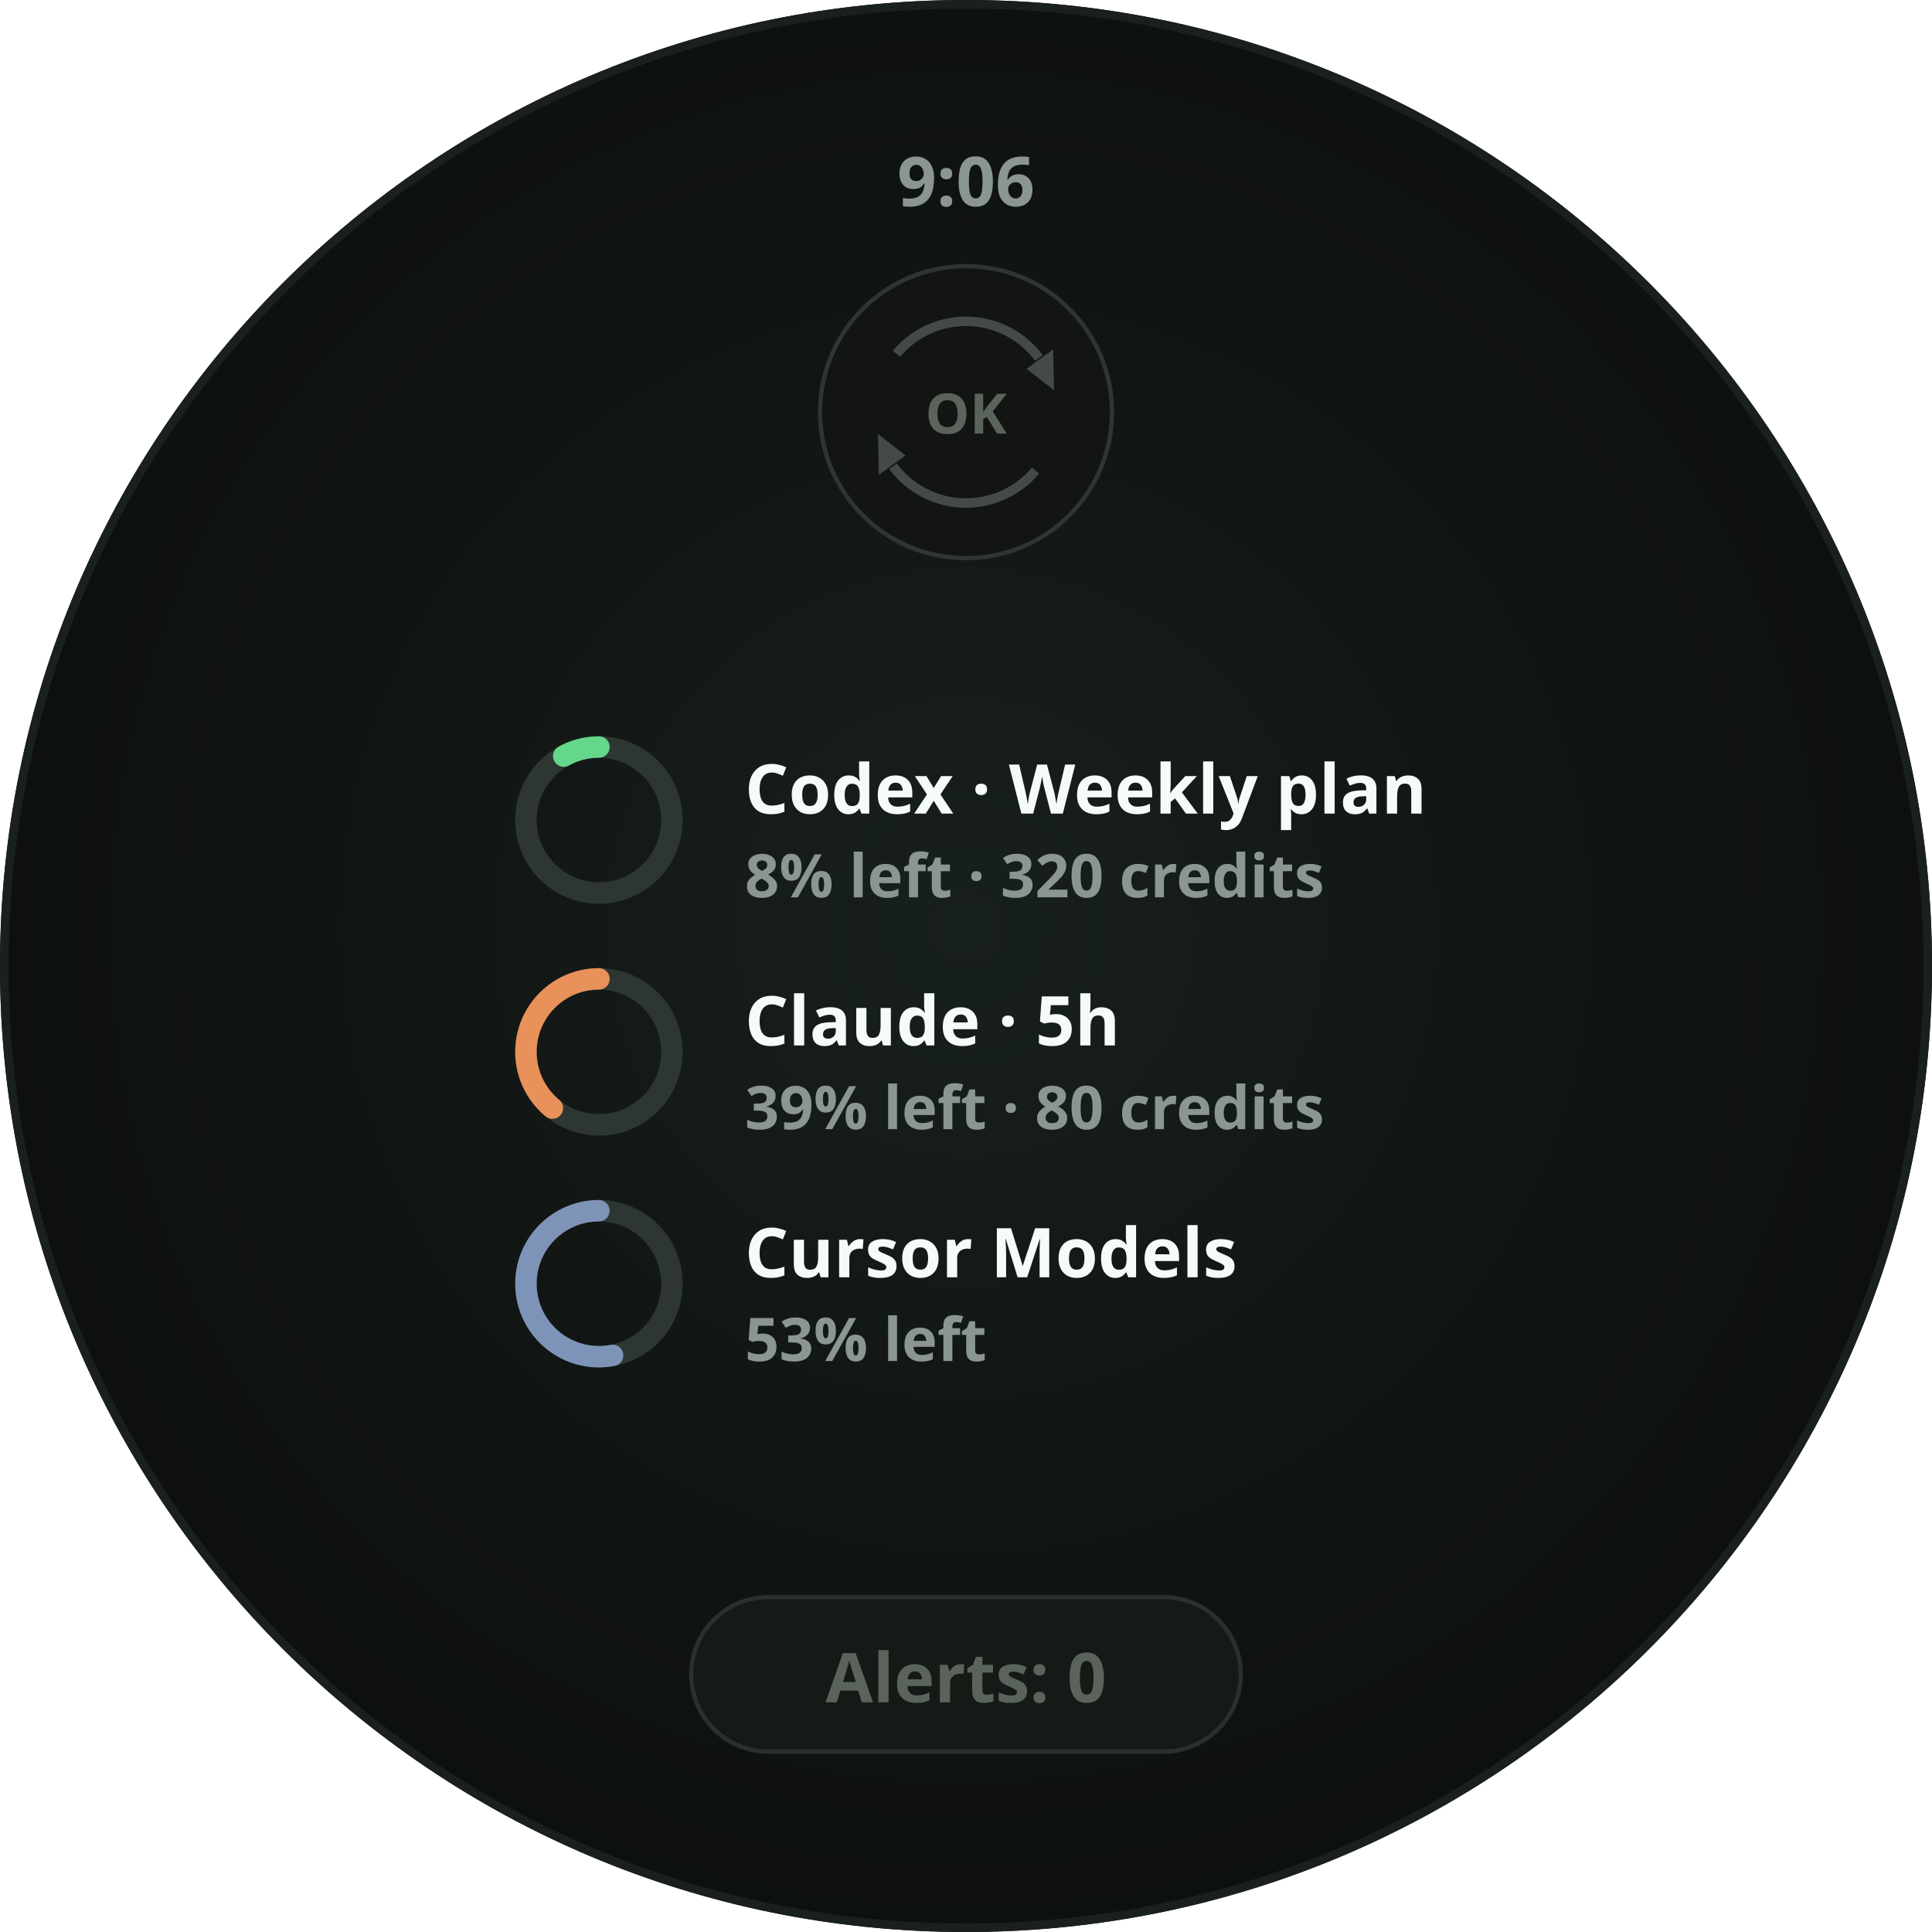
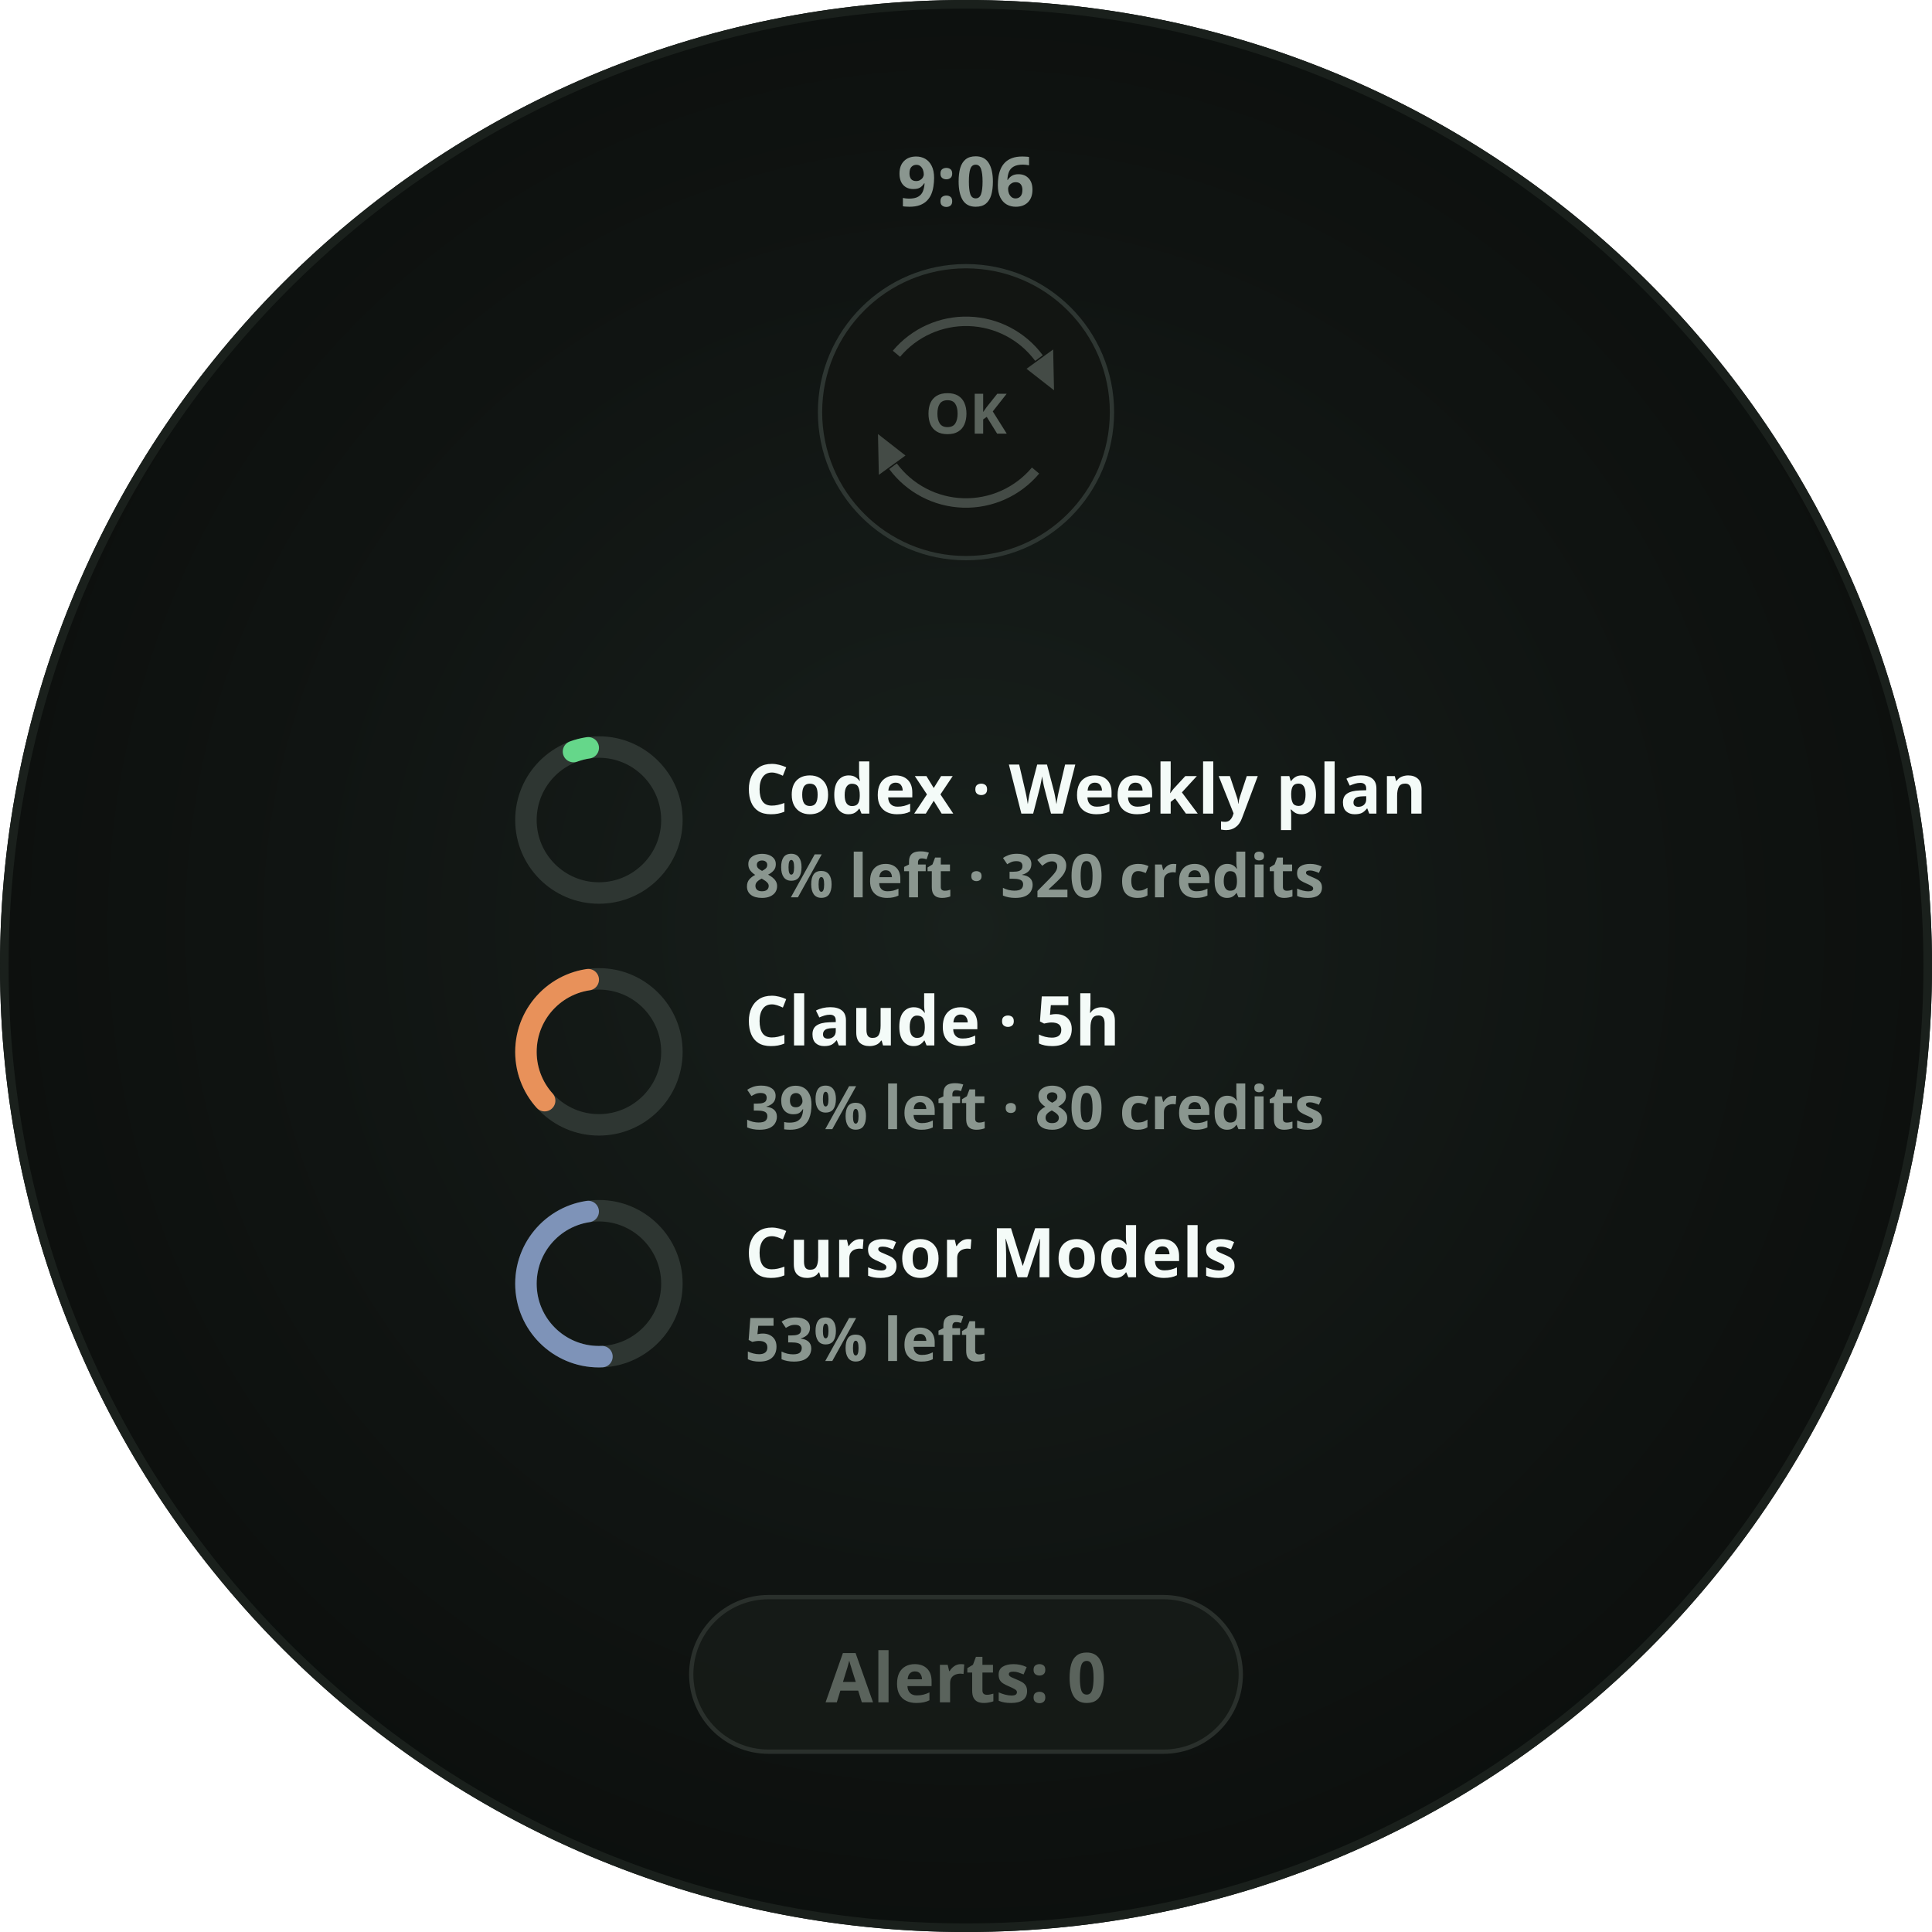
<svg xmlns="http://www.w3.org/2000/svg" width="450" height="450" viewBox="0 0 450 450" role="img" aria-label="Glance · legend · OK · cadence cooldown · refresh disabled">
  <defs>
    <radialGradient id="lift" cx="50%" cy="48%" r="62%">
      <stop offset="0%" stop-color="#18201C" />
      <stop offset="55%" stop-color="#101412" />
      <stop offset="100%" stop-color="#0A0D0B" />
    </radialGradient>
    <clipPath id="roundClip">
      <circle cx="225" cy="225" r="225" />
    </clipPath>
  </defs>
  <g clip-path="url(#roundClip)">
    <rect width="450" height="450" fill="url(#lift)" />
    <text x="225" y="48" text-anchor="middle" font-family="Noto Sans, sans-serif" font-size="16" font-weight="700" fill="#8A968F">9:06</text>
    <circle cx="225" cy="96" r="34" fill="#121512" stroke="#2E3632" stroke-width="1" />
    <path d="M 208.8 82.4 A 21.15 21.15 0 0 1 242.0 83.4" fill="none" stroke="#5A635C" stroke-width="2.2" stroke-linecap="butt" opacity="0.7" />
    <path d="M 245.5 90.9       L 239.1 85.9       L 245.3 81.4 Z" fill="#5A635C" opacity="0.7" />
    <path d="M 241.2 109.6 A 21.15 21.15 0 0 1 208.0 108.6" fill="none" stroke="#5A635C" stroke-width="2.2" stroke-linecap="butt" opacity="0.7" />
    <path d="M 204.5 101.1       L 210.9 106.1       L 204.7 110.6 Z" fill="#5A635C" opacity="0.7" />
    <text x="225" y="101.0" text-anchor="middle" font-family="Noto Sans, sans-serif" font-size="13" font-weight="700" fill="#5A635C">OK</text>
    <circle cx="139.5" cy="191" r="17" fill="none" stroke="#2E3632" stroke-width="5" />
-     <circle cx="139.5" cy="191" r="17" fill="none" stroke="#65D78A" stroke-width="5" stroke-linecap="round" stroke-dasharray="8.55 106.81" stroke-dashoffset="-98.27" transform="rotate(-90 139.5 191)" />
+     <circle cx="139.5" cy="191" r="17" fill="none" stroke="#65D78A" stroke-width="5" stroke-linecap="round" stroke-dasharray="3.55 106.81" stroke-dashoffset="-100.77" transform="rotate(-90 139.5 191)" />
    <text x="173.5" y="189.5" font-family="Noto Sans, sans-serif" font-size="16" font-weight="700" fill="#F4FBF8">Codex · Weekly plan</text>
    <text x="173.5" y="209.0" font-family="Noto Sans, sans-serif" font-size="14" font-weight="700" fill="#8A968F">8% left · 320 credits</text>
    <circle cx="139.5" cy="245" r="17" fill="none" stroke="#2E3632" stroke-width="5" />
-     <circle cx="139.5" cy="245" r="17" fill="none" stroke="#E8915A" stroke-width="5" stroke-linecap="round" stroke-dasharray="41.66 106.81" stroke-dashoffset="-65.16" transform="rotate(-90 139.5 245)" />
+     <circle cx="139.5" cy="245" r="17" fill="none" stroke="#E8915A" stroke-width="5" stroke-linecap="round" stroke-dasharray="36.66 106.81" stroke-dashoffset="-67.66" transform="rotate(-90 139.5 245)" />
    <text x="173.5" y="243.5" font-family="Noto Sans, sans-serif" font-size="16" font-weight="700" fill="#F4FBF8">Claude · 5h</text>
    <text x="173.5" y="263.0" font-family="Noto Sans, sans-serif" font-size="14" font-weight="700" fill="#8A968F">39% left · 80 credits</text>
    <circle cx="139.5" cy="299" r="17" fill="none" stroke="#2E3632" stroke-width="5" />
-     <circle cx="139.5" cy="299" r="17" fill="none" stroke="#7E93B8" stroke-width="5" stroke-linecap="round" stroke-dasharray="56.61 106.81" stroke-dashoffset="-50.20" transform="rotate(-90 139.5 299)" />
+     <circle cx="139.5" cy="299" r="17" fill="none" stroke="#7E93B8" stroke-width="5" stroke-linecap="round" stroke-dasharray="51.61 106.81" stroke-dashoffset="-52.70" transform="rotate(-90 139.5 299)" />
    <text x="173.5" y="297.5" font-family="Noto Sans, sans-serif" font-size="16" font-weight="700" fill="#F4FBF8">Cursor Models</text>
    <text x="173.5" y="317.0" font-family="Noto Sans, sans-serif" font-size="14" font-weight="700" fill="#8A968F">53% left</text>
    <rect x="161.0" y="372" width="128.0" height="36" rx="18" fill="#171B18" stroke="#2A302C" stroke-width="1" fill-opacity="0.85" />
    <text x="225" y="396.5" text-anchor="middle" font-family="Noto Sans, sans-serif" font-size="16" font-weight="700" fill="#5A635C">Alerts: 0</text>
  </g>
  <circle cx="225" cy="225" r="224.0" fill="none" stroke="#1A201C" stroke-width="2" />
</svg>
